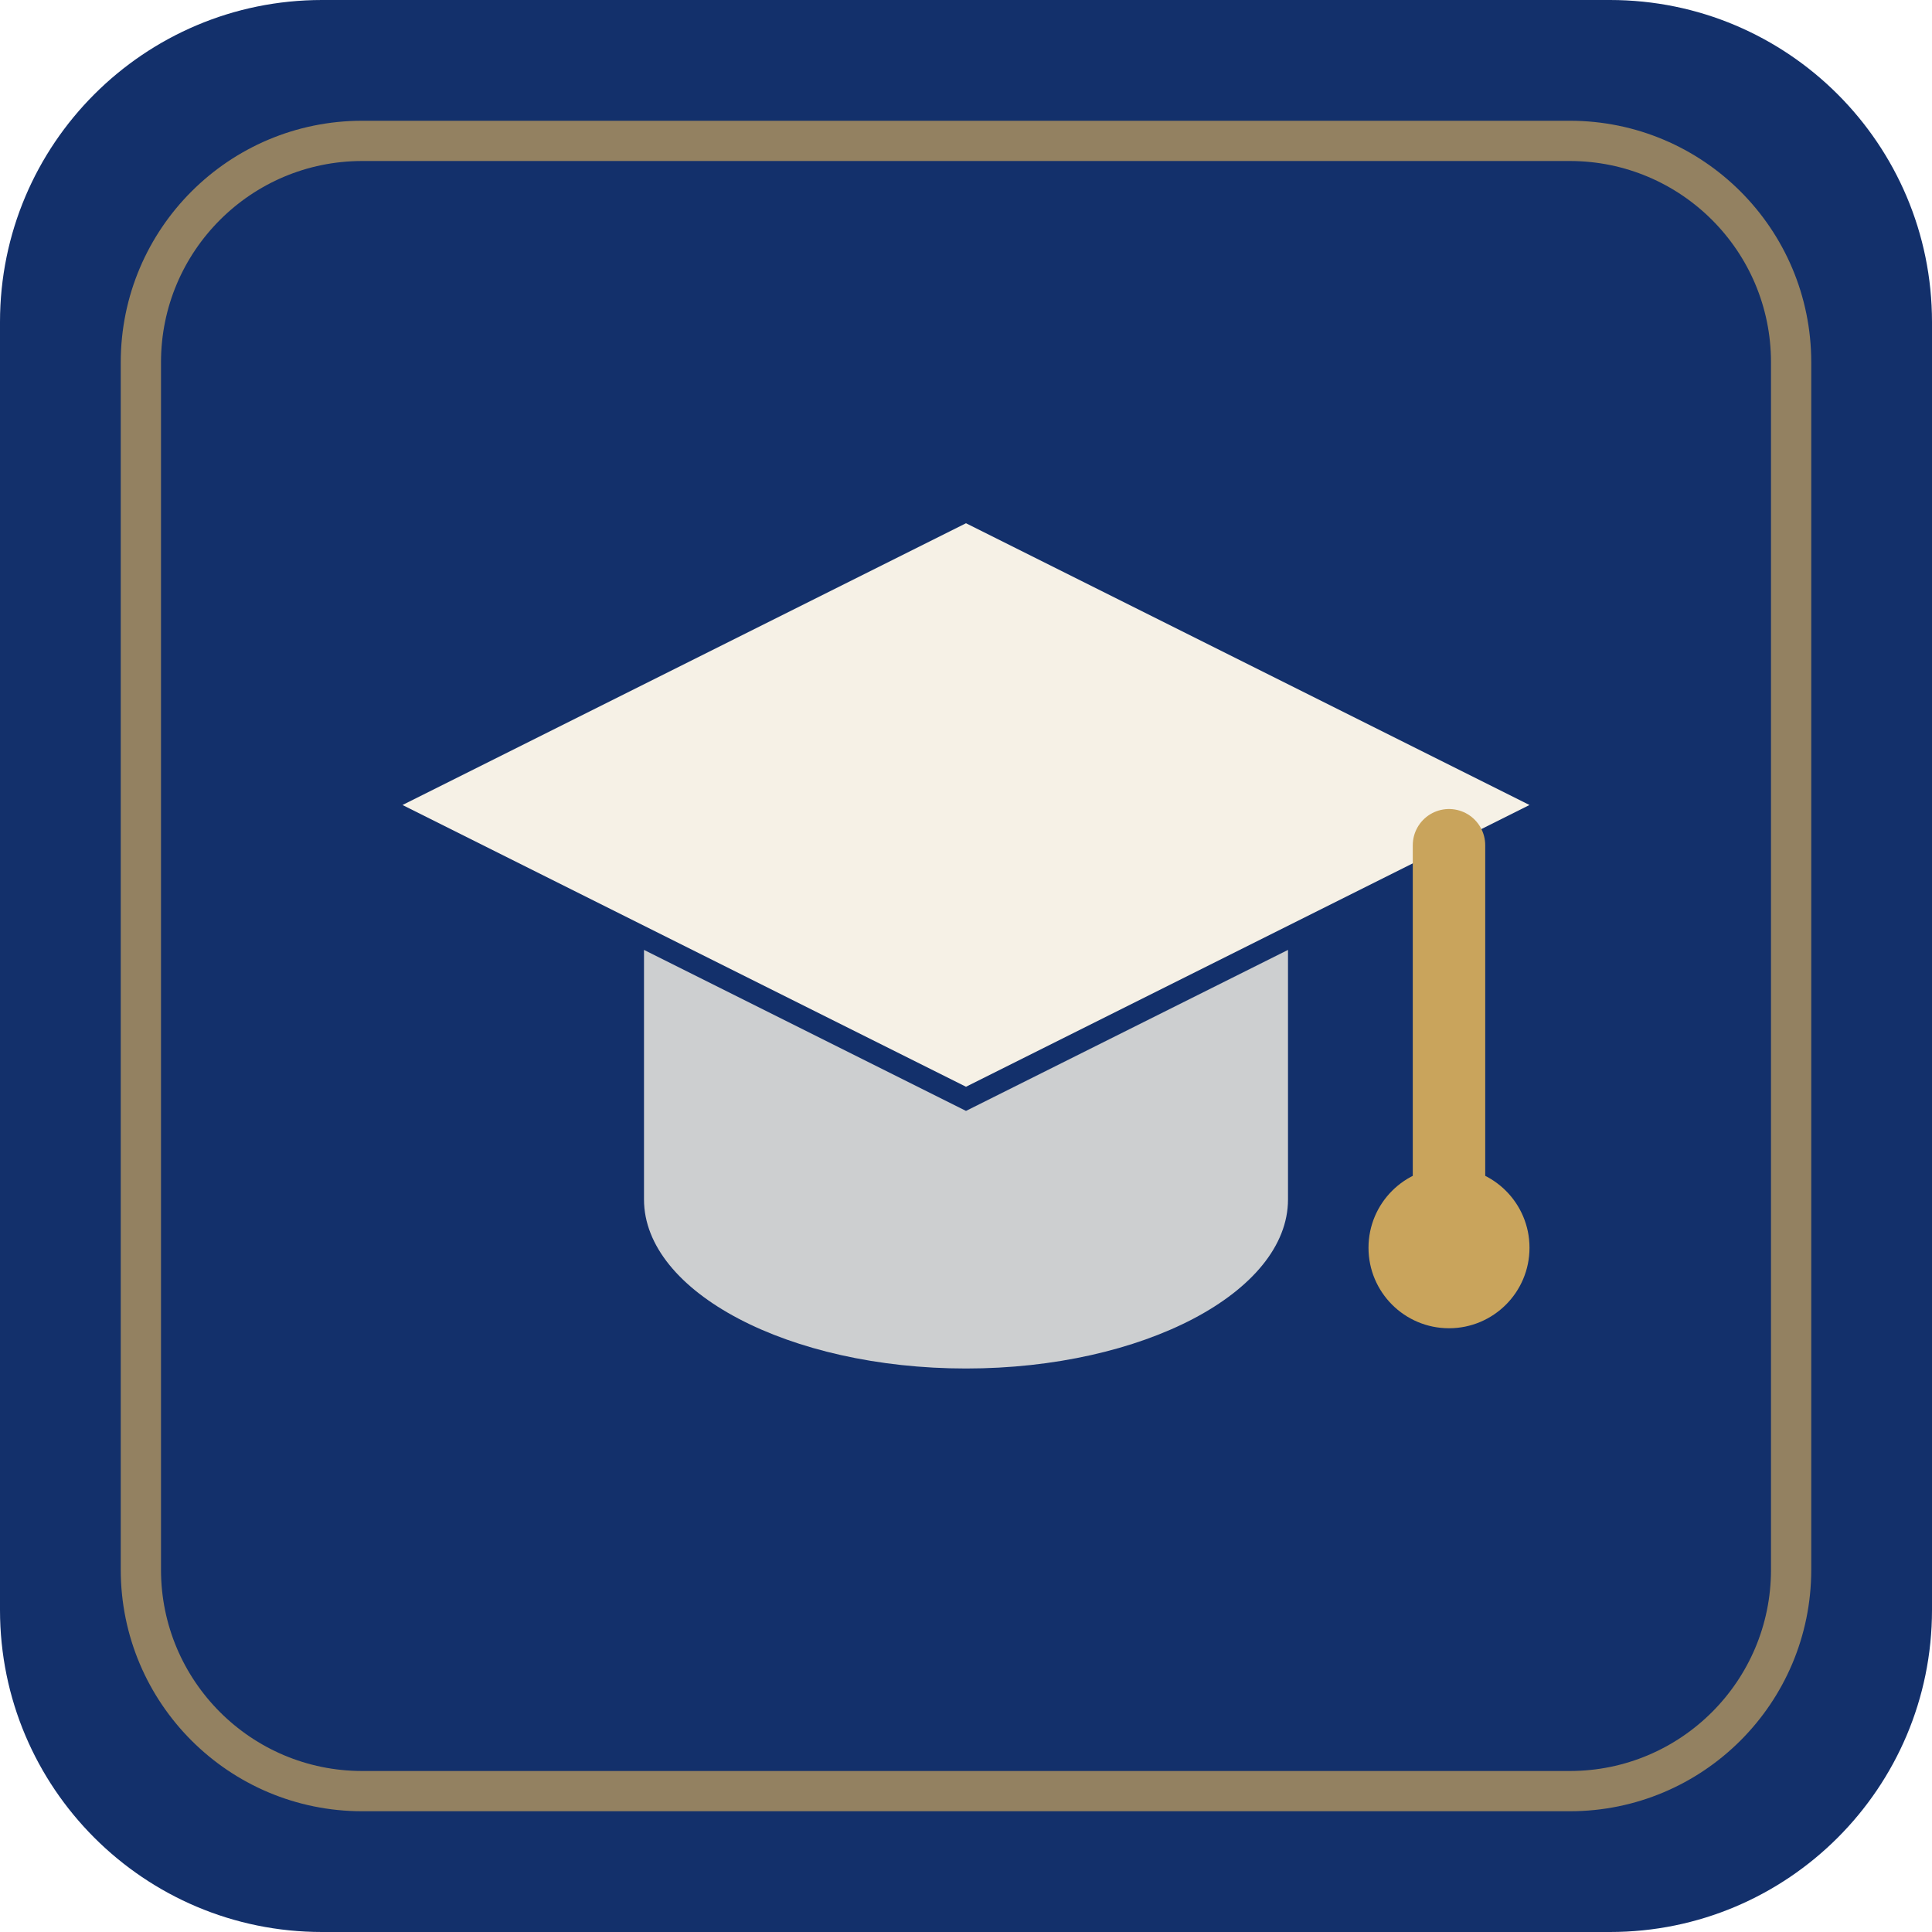
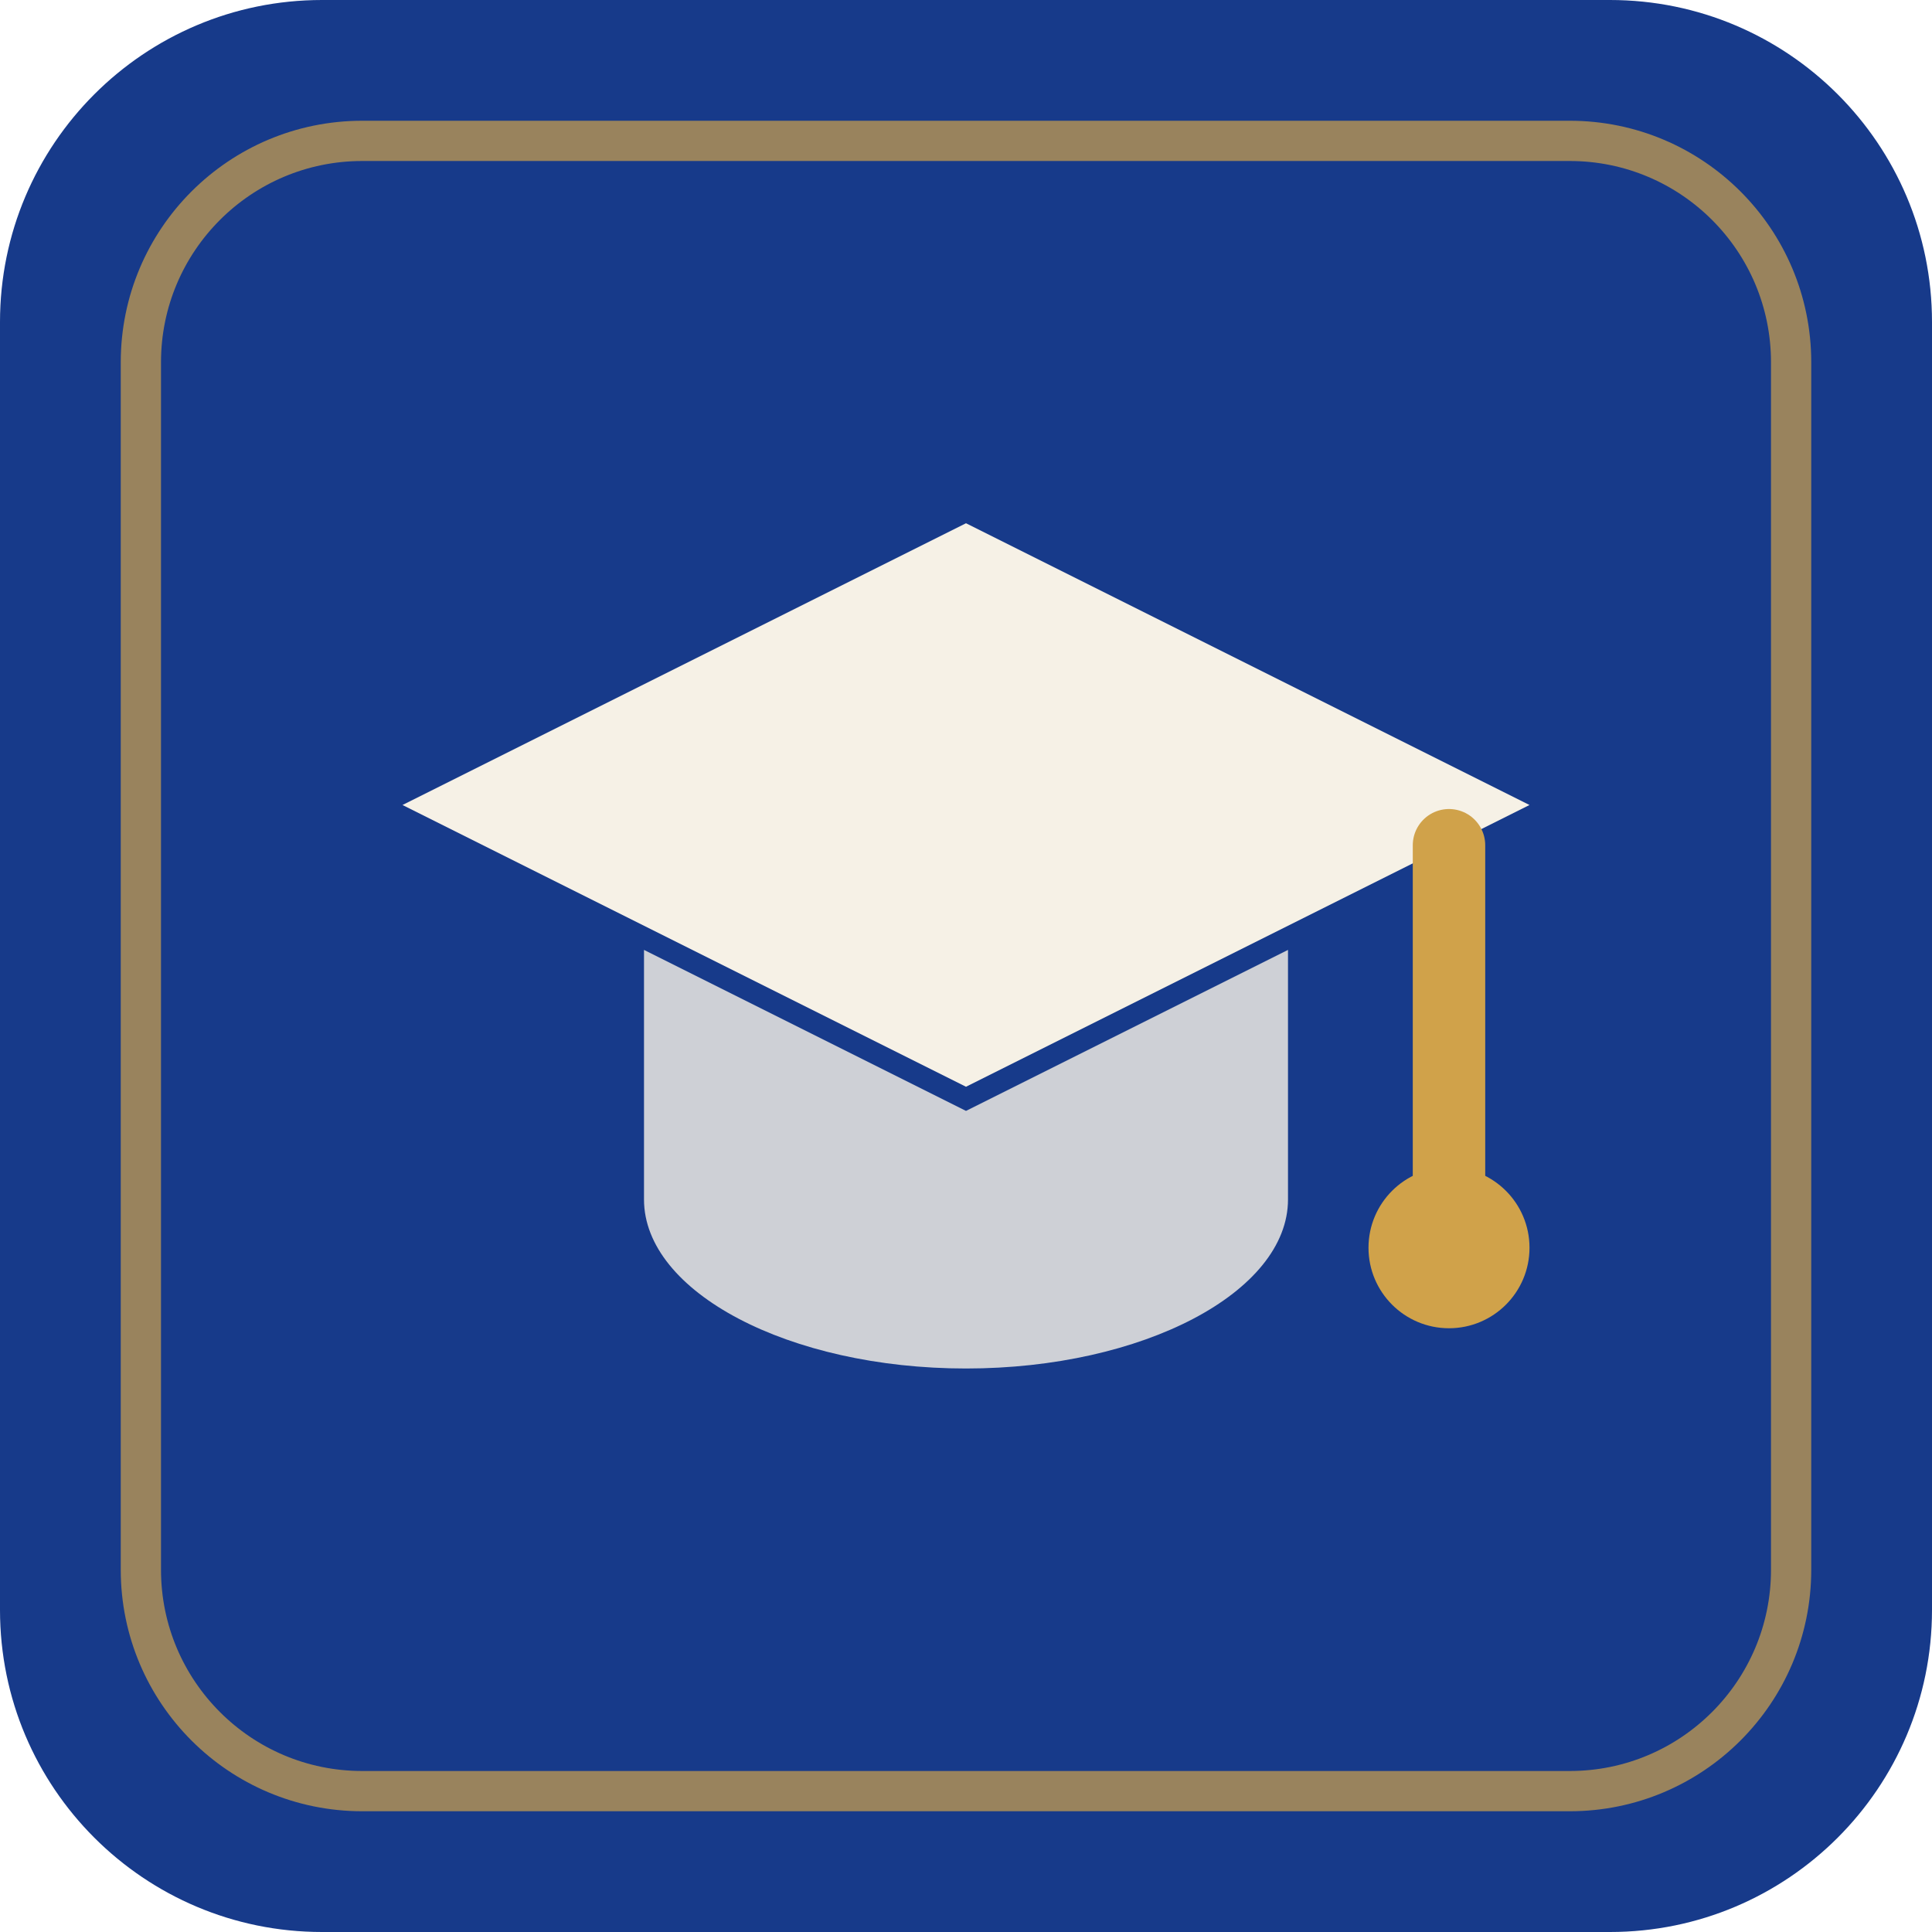
<svg xmlns="http://www.w3.org/2000/svg" viewBox="0 0 48 48" role="img" aria-label="Цифровой деканат">
-   <rect width="48" height="48" rx="8" fill="#13306b" />
-   <rect x="3.5" y="3.5" width="41" height="41" rx="5.5" fill="none" stroke="#c9a45c" stroke-width="1" opacity=".7" />
+   <rect width="48" height="48" rx="8" fill="#173a8a" />
+   <rect x="3.5" y="3.5" width="41" height="41" rx="5.5" fill="none" stroke="#d0a24a" stroke-width="1" opacity=".7" />
  <path d="M10 20 24 13l14 7-14 7z" fill="#f6f1e6" />
  <path d="M16 23.6v6.2c0 2.3 3.6 4.2 8 4.2s8-1.9 8-4.2v-6.2l-8 4z" fill="#f6f1e6" opacity=".82" />
-   <path d="M36 21v8.5" stroke="#c9a45c" stroke-width="1.8" stroke-linecap="round" />
-   <circle cx="36" cy="31" r="2" fill="#c9a45c" />
+   <path d="M36 21v8.5" stroke="#d0a24a" stroke-width="1.8" stroke-linecap="round" />
+   <circle cx="36" cy="31" r="2" fill="#d0a24a" />
</svg>
